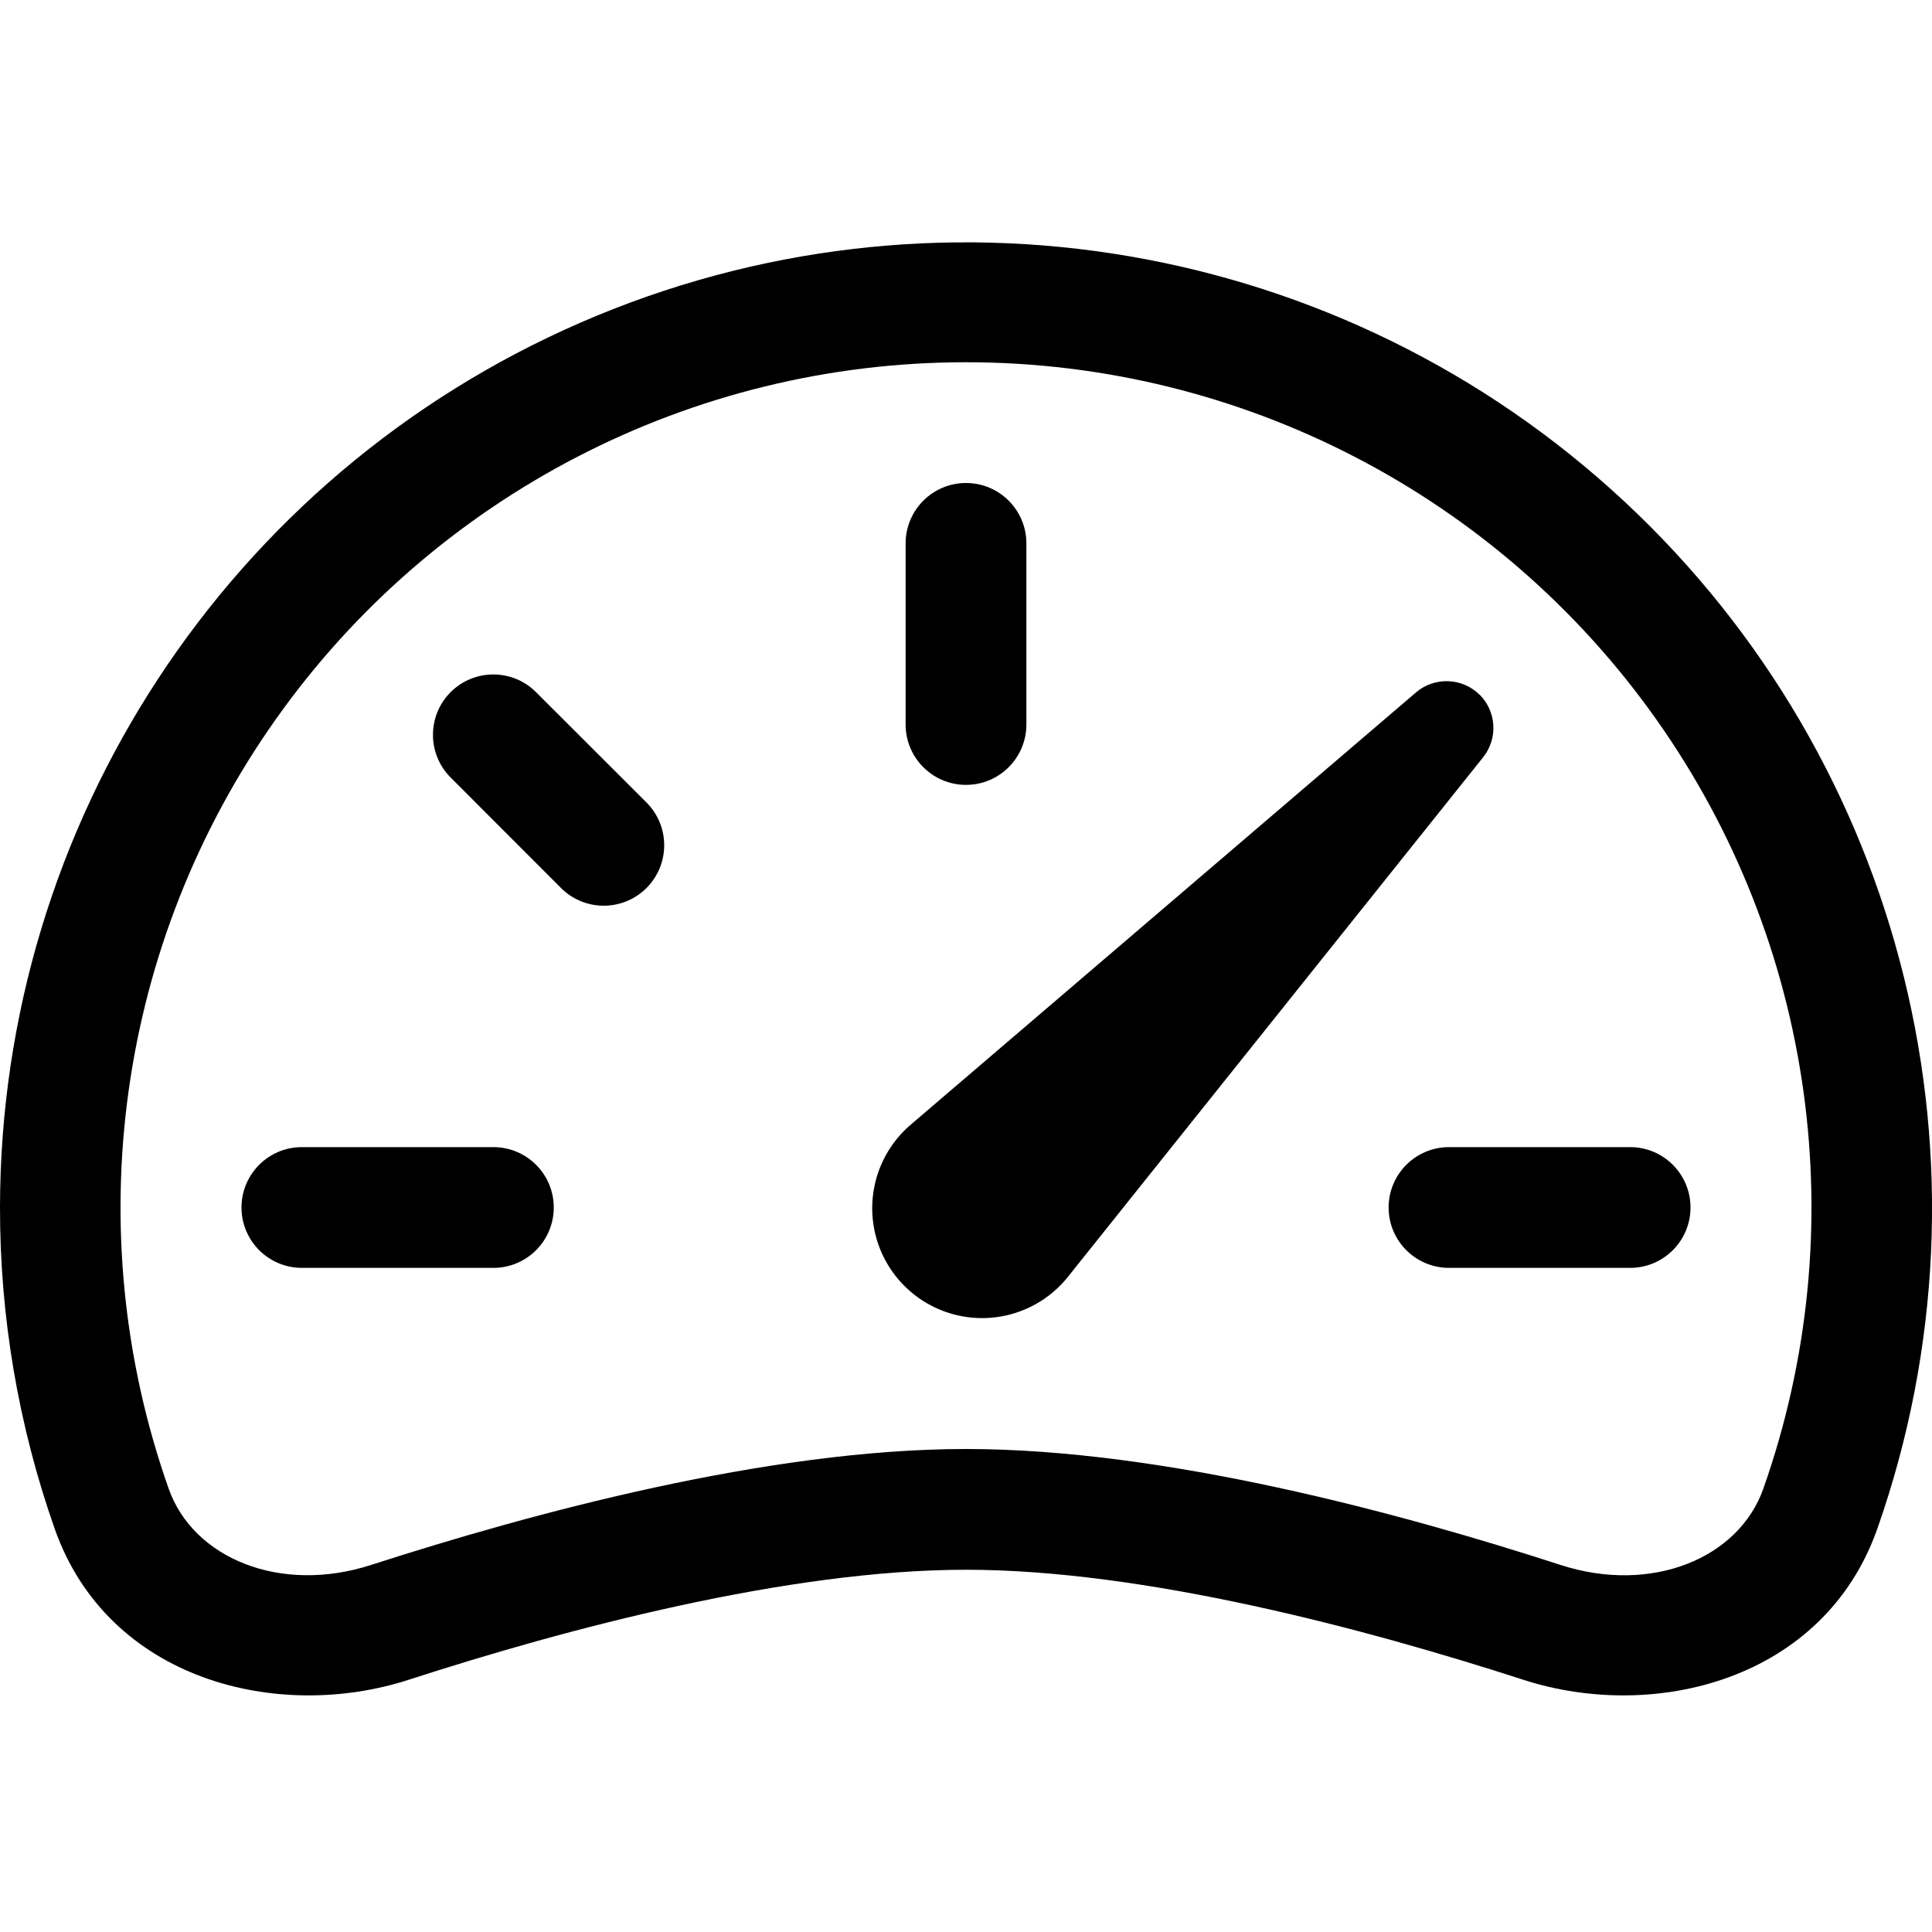
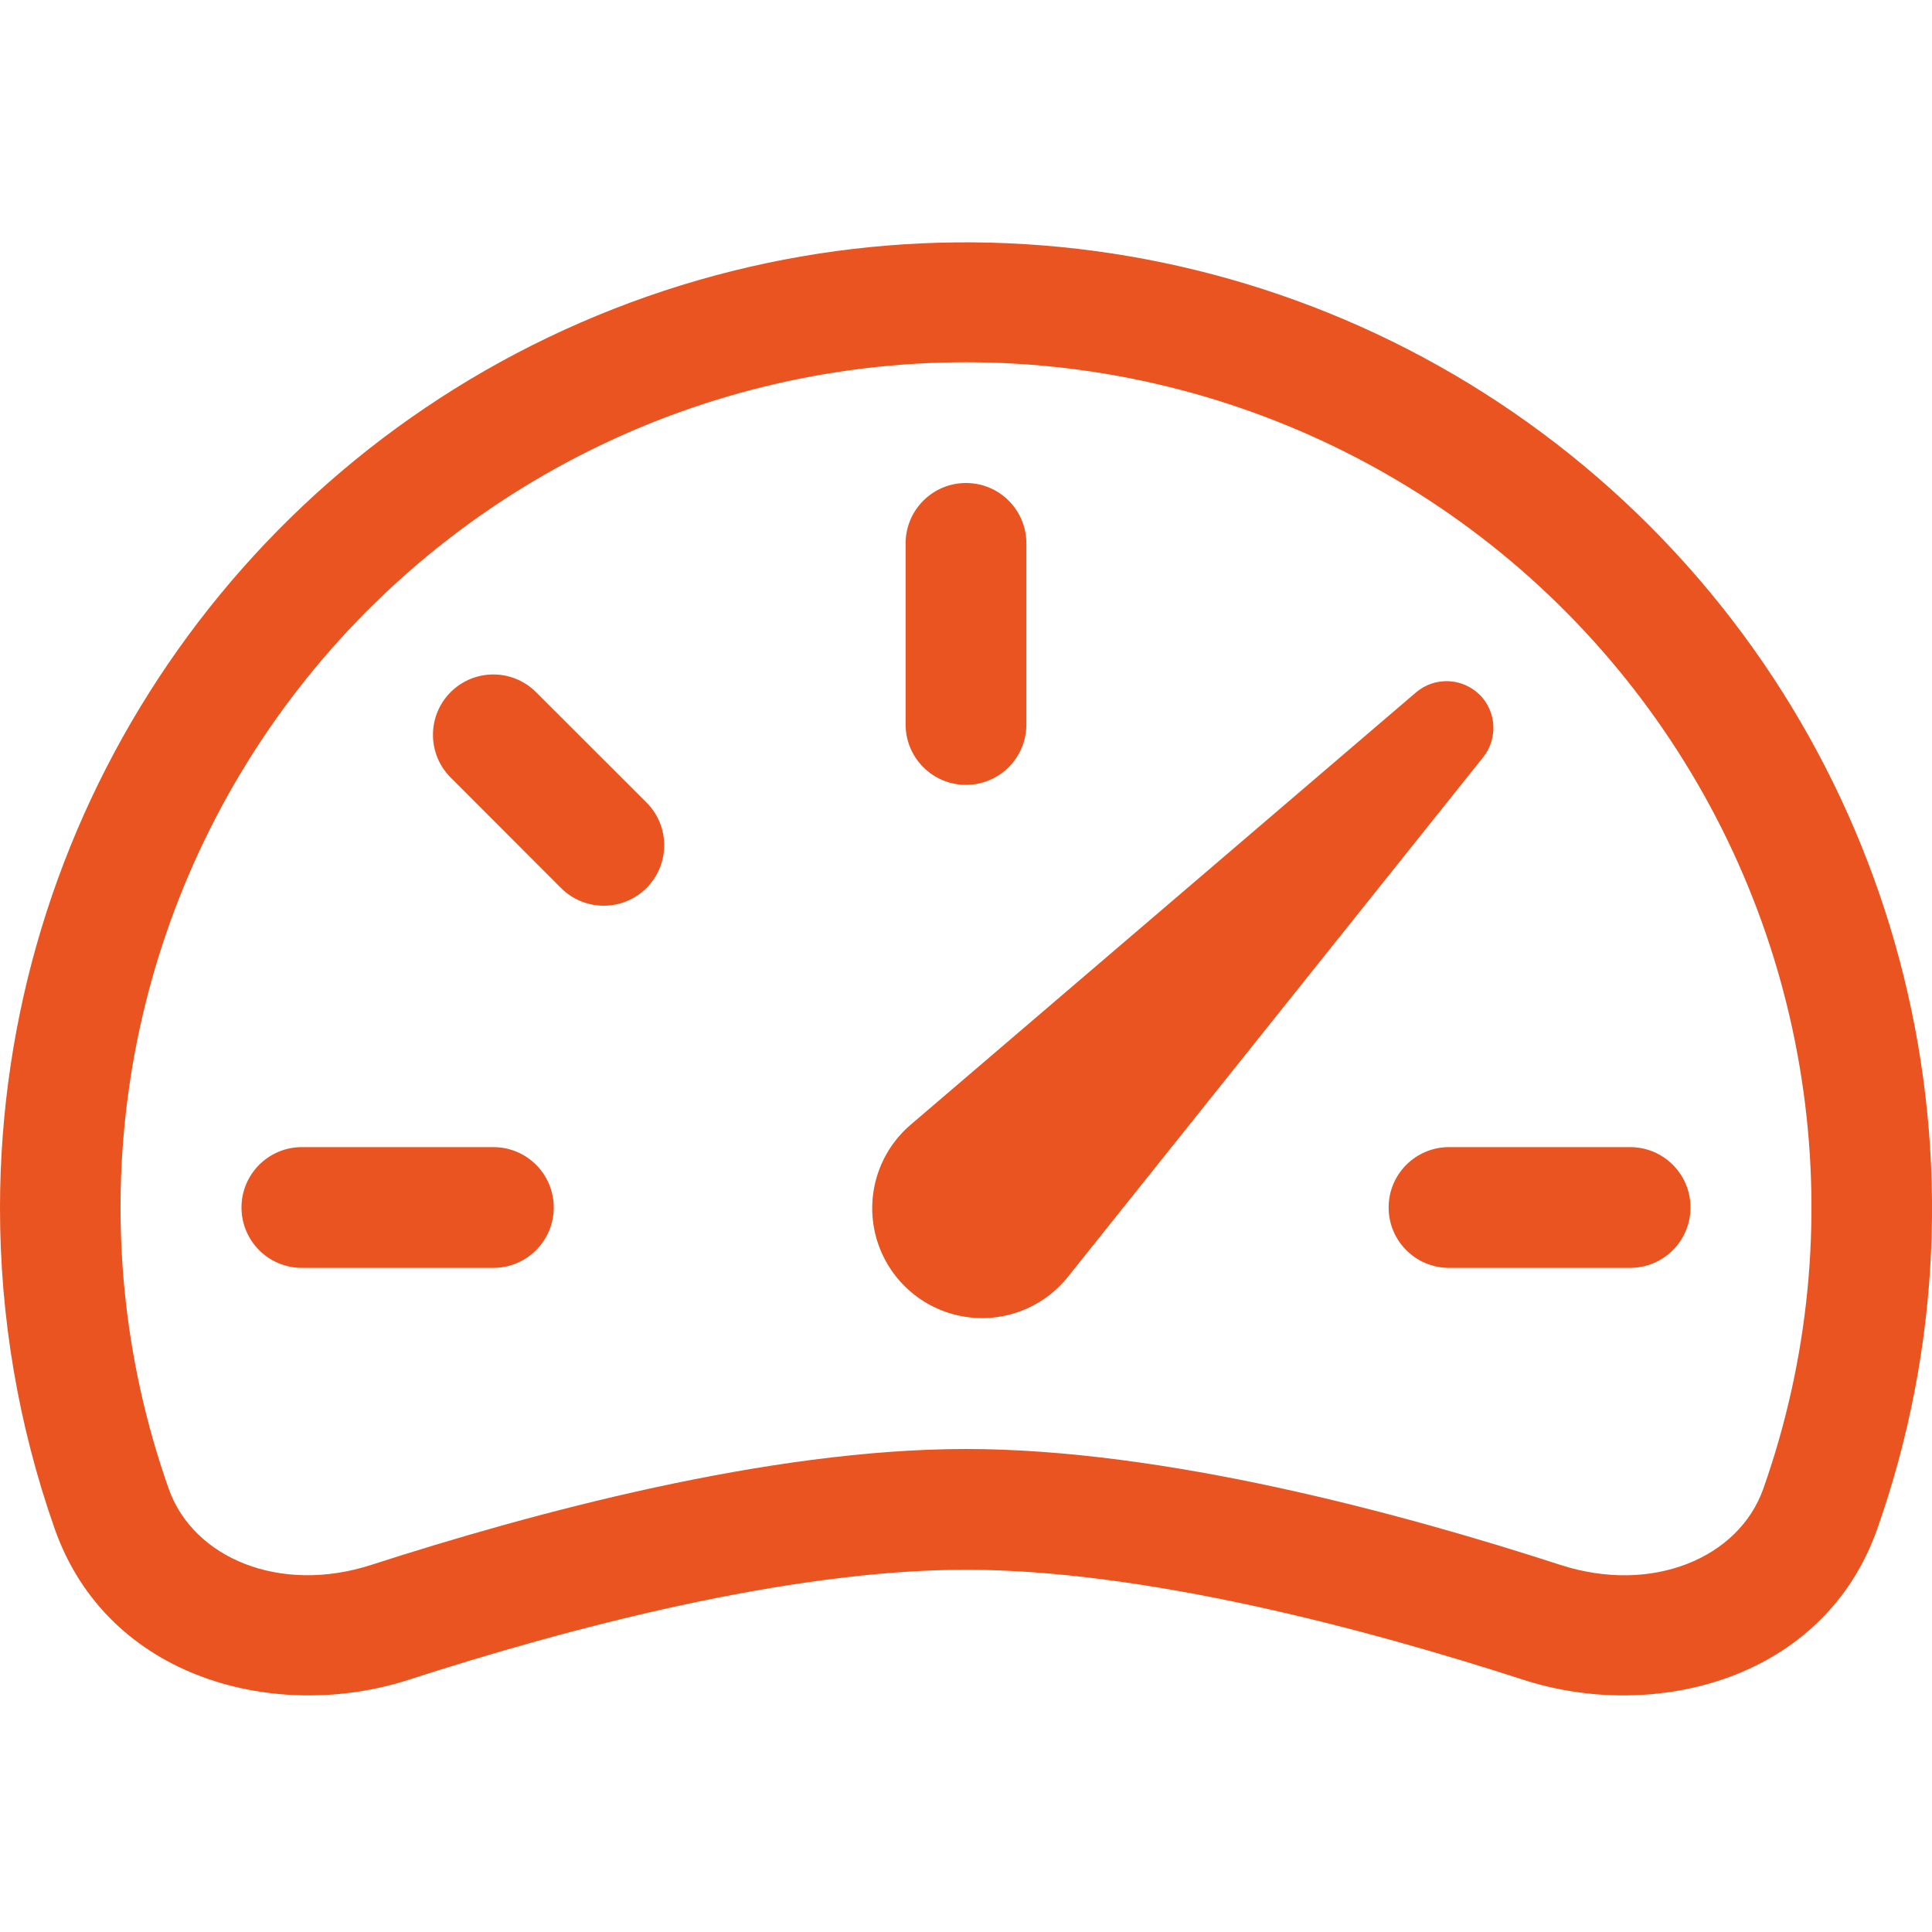
- <svg xmlns="http://www.w3.org/2000/svg" width="16" height="16" fill="currentColor" class="bi bi-speedometer2" viewBox="0 0 16 16">
+ <svg xmlns="http://www.w3.org/2000/svg" width="16" height="16" fill="#E95420" class="bi bi-speedometer2" viewBox="0 0 16 16">
  <path d="M8 4a.5.5 0 0 1 .5.5V6a.5.5 0 0 1-1 0V4.5A.5.5 0 0 1 8 4M3.732 5.732a.5.5 0 0 1 .707 0l.915.914a.5.5 0 1 1-.708.708l-.914-.915a.5.5 0 0 1 0-.707M2 10a.5.5 0 0 1 .5-.5h1.586a.5.5 0 0 1 0 1H2.5A.5.5 0 0 1 2 10m9.5 0a.5.5 0 0 1 .5-.5h1.5a.5.5 0 0 1 0 1H12a.5.5 0 0 1-.5-.5m.754-4.246a.39.39 0 0 0-.527-.02L7.547 9.31a.91.91 0 1 0 1.302 1.258l3.434-4.297a.39.39 0 0 0-.029-.518z" />
  <path fill-rule="evenodd" d="M0 10a8 8 0 1 1 15.547 2.661c-.442 1.253-1.845 1.602-2.932 1.25C11.309 13.488 9.475 13 8 13c-1.474 0-3.31.488-4.615.911-1.087.352-2.49.003-2.932-1.25A8 8 0 0 1 0 10m8-7a7 7 0 0 0-6.603 9.329c.203.575.923.876 1.68.63C4.397 12.533 6.358 12 8 12s3.604.532 4.923.96c.757.245 1.477-.056 1.68-.631A7 7 0 0 0 8 3" />
</svg>
